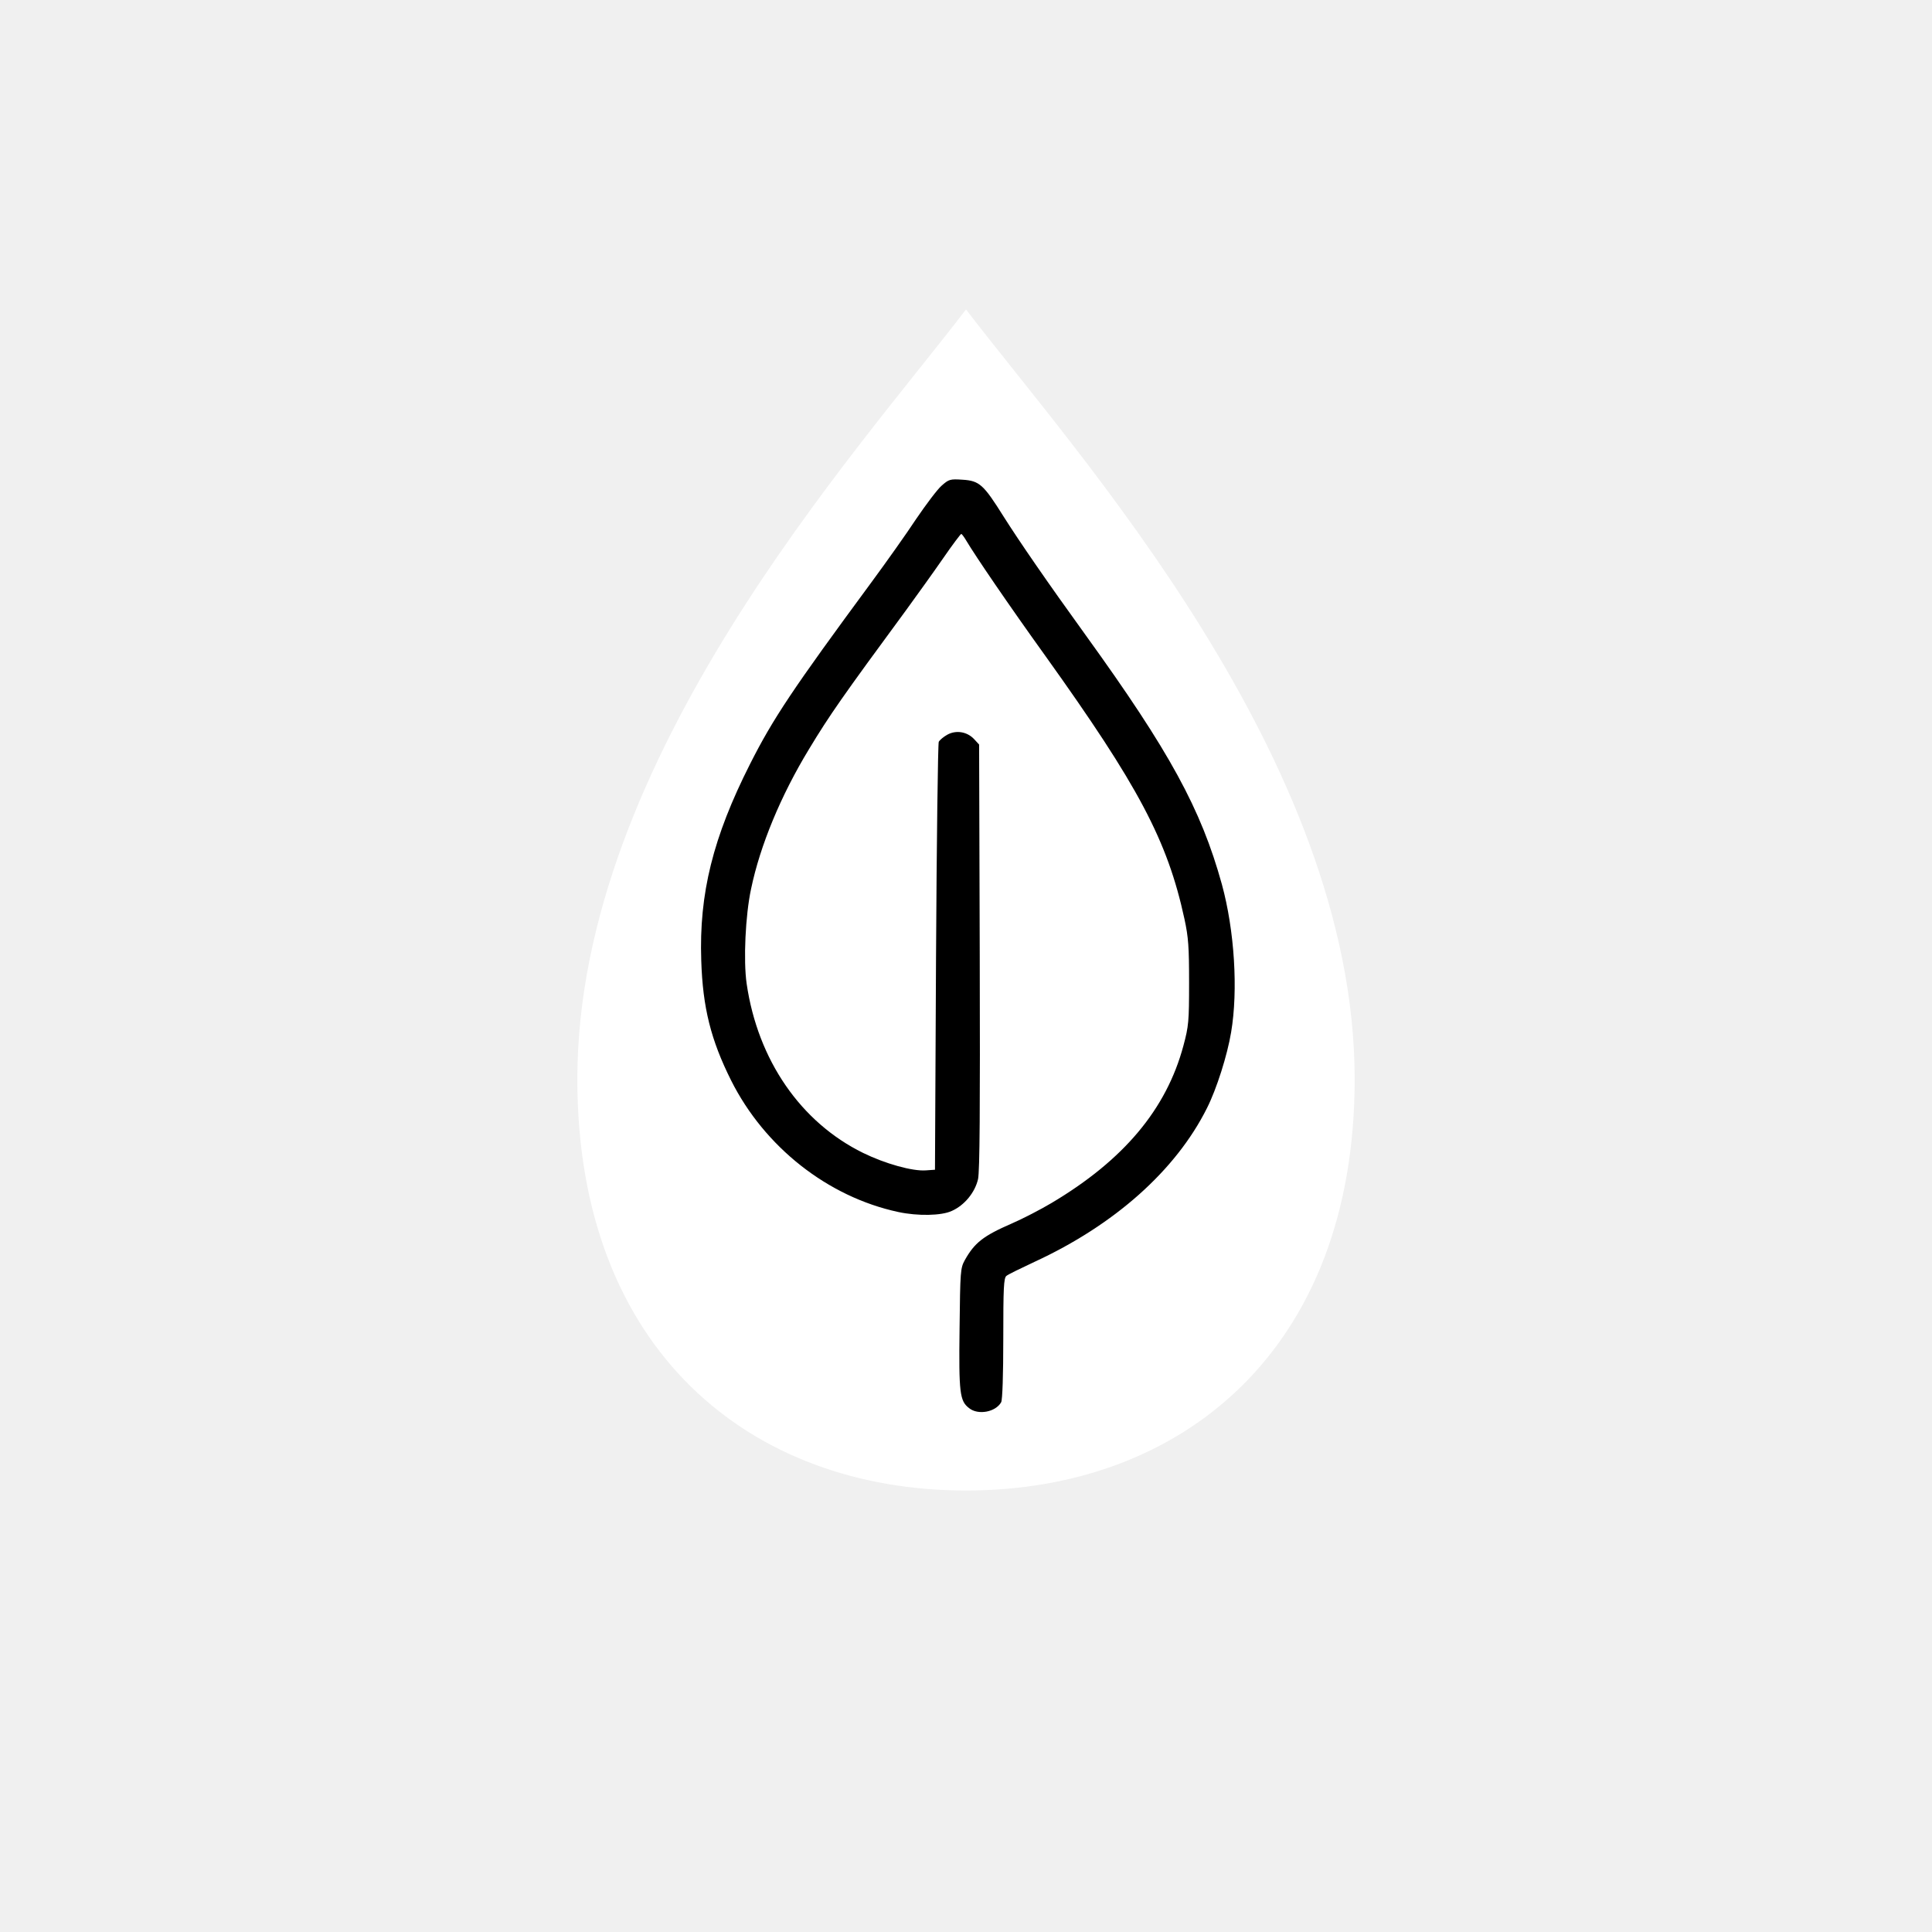
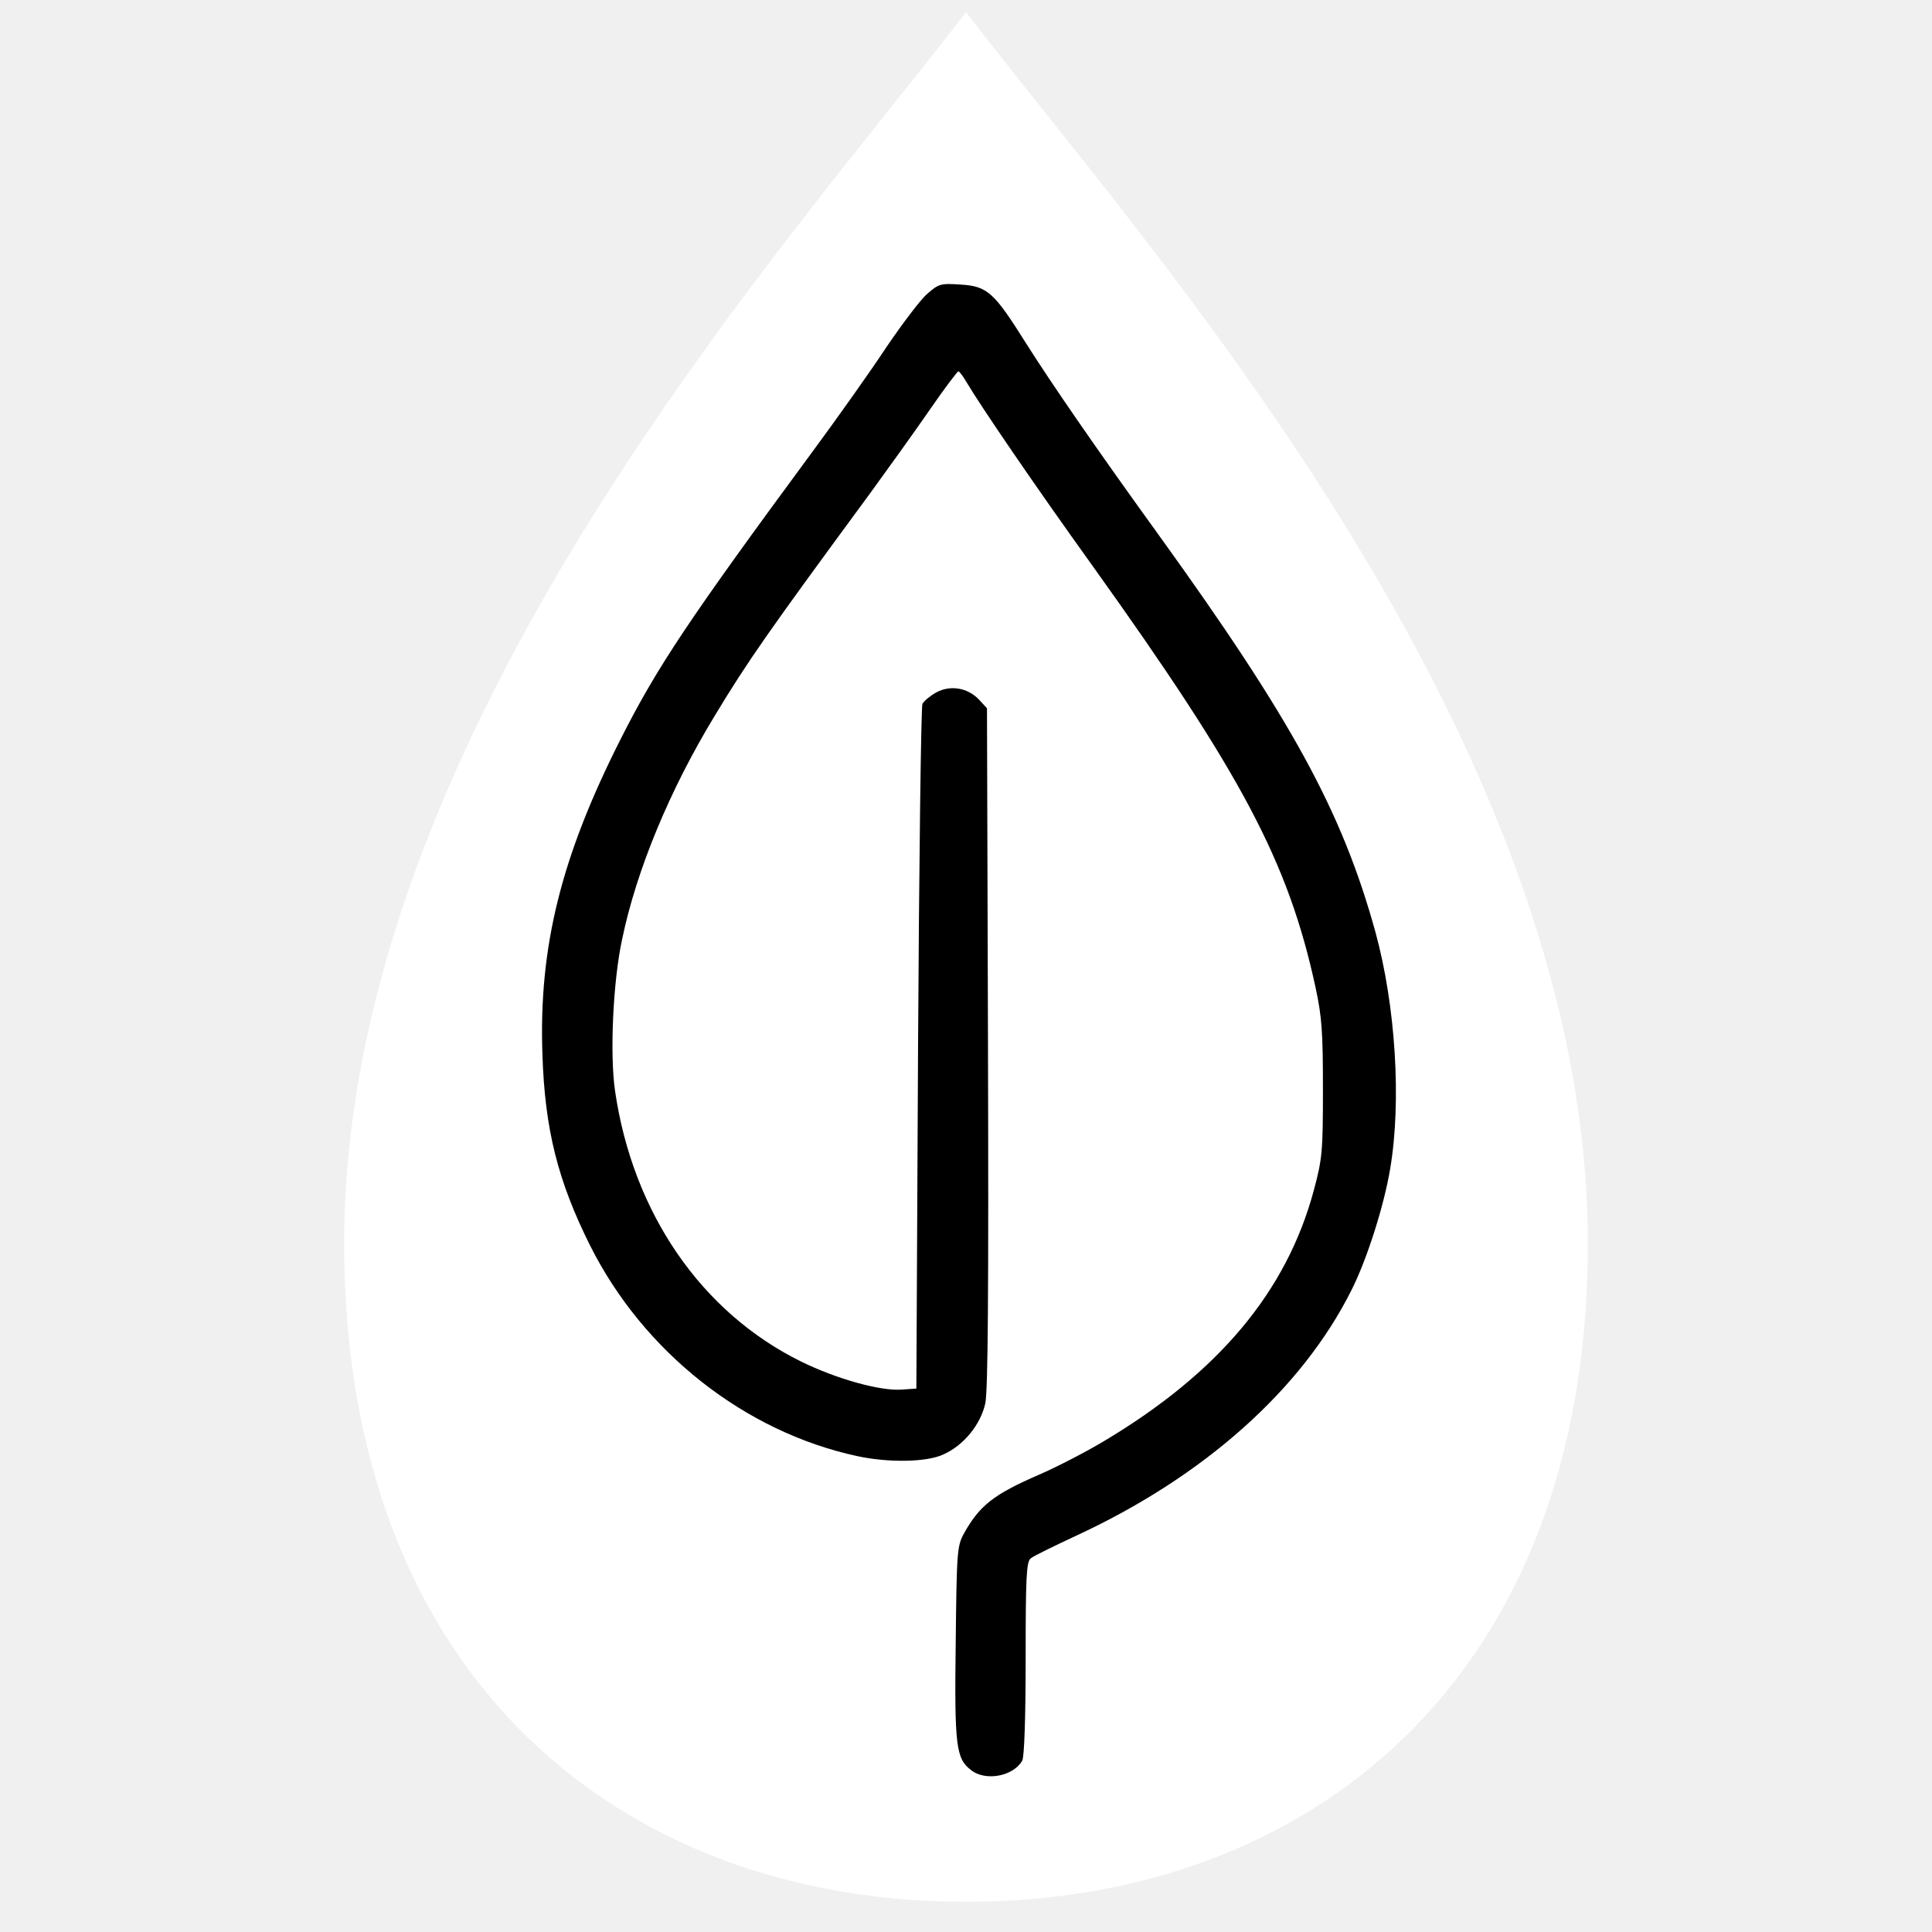
- <svg xmlns="http://www.w3.org/2000/svg" viewBox="0 0 512 512" role="img" aria-label="Vida Verde">
+ <svg xmlns="http://www.w3.org/2000/svg" viewBox="96 80 320 320" role="img" aria-label="Vida Verde">
  <path fill="#fff" d="M256 82c-29 38-103 119-103 204 0 72 46 109 103 109s103-37 103-109c0-85-74-166-103-204Z" />
  <svg x="116" y="122" width="280" height="264" viewBox="48.059 46.99 502.403 473.97" preserveAspectRatio="xMidYMid meet">
    <g fill="#000" stroke="none" transform="translate(0 555) scale(.1 -.1)">
      <path d="M2877 4960c-20-17-74-89-121-158-46-70-144-208-217-307-370-502-465-644-574-860-176-348-243-616-232-935 7-224 46-378 142-570 159-317 460-554 795-626 93-20 206-18 255 5 61 27 111 89 125 152 8 39 10 327 8 1061l-3 1006-24 26c-33 35-85 44-127 21-18-10-36-25-41-34-4-9-10-470-13-1026l-5-1010-43-3c-64-5-195 32-299 83-297 146-501 442-554 805-16 110-6 326 21 451 43 207 142 445 275 664 99 164 160 251 463 663 51 70 130 180 175 245 44 64 84 117 87 117 3 0 14-15 24-32 42-71 202-306 376-548 443-619 581-878 662-1252 19-88 22-133 22-303 0-185-2-207-27-300-81-302-284-544-627-748-52-31-137-75-190-98-136-59-177-92-223-174-21-38-22-53-25-325-4-308 1-345 45-379 43-35 127-19 153 28 6 12 10 128 10 304 0 239 2 287 15 297 8 7 68 36 132 66 382 176 674 436 822 732 46 91 97 252 115 361 34 201 16 485-44 704-99 358-248 631-647 1184-185 256-317 448-391 565-96 153-115 171-196 176-59 4-65 2-99-28Z" />
    </g>
  </svg>
</svg>
